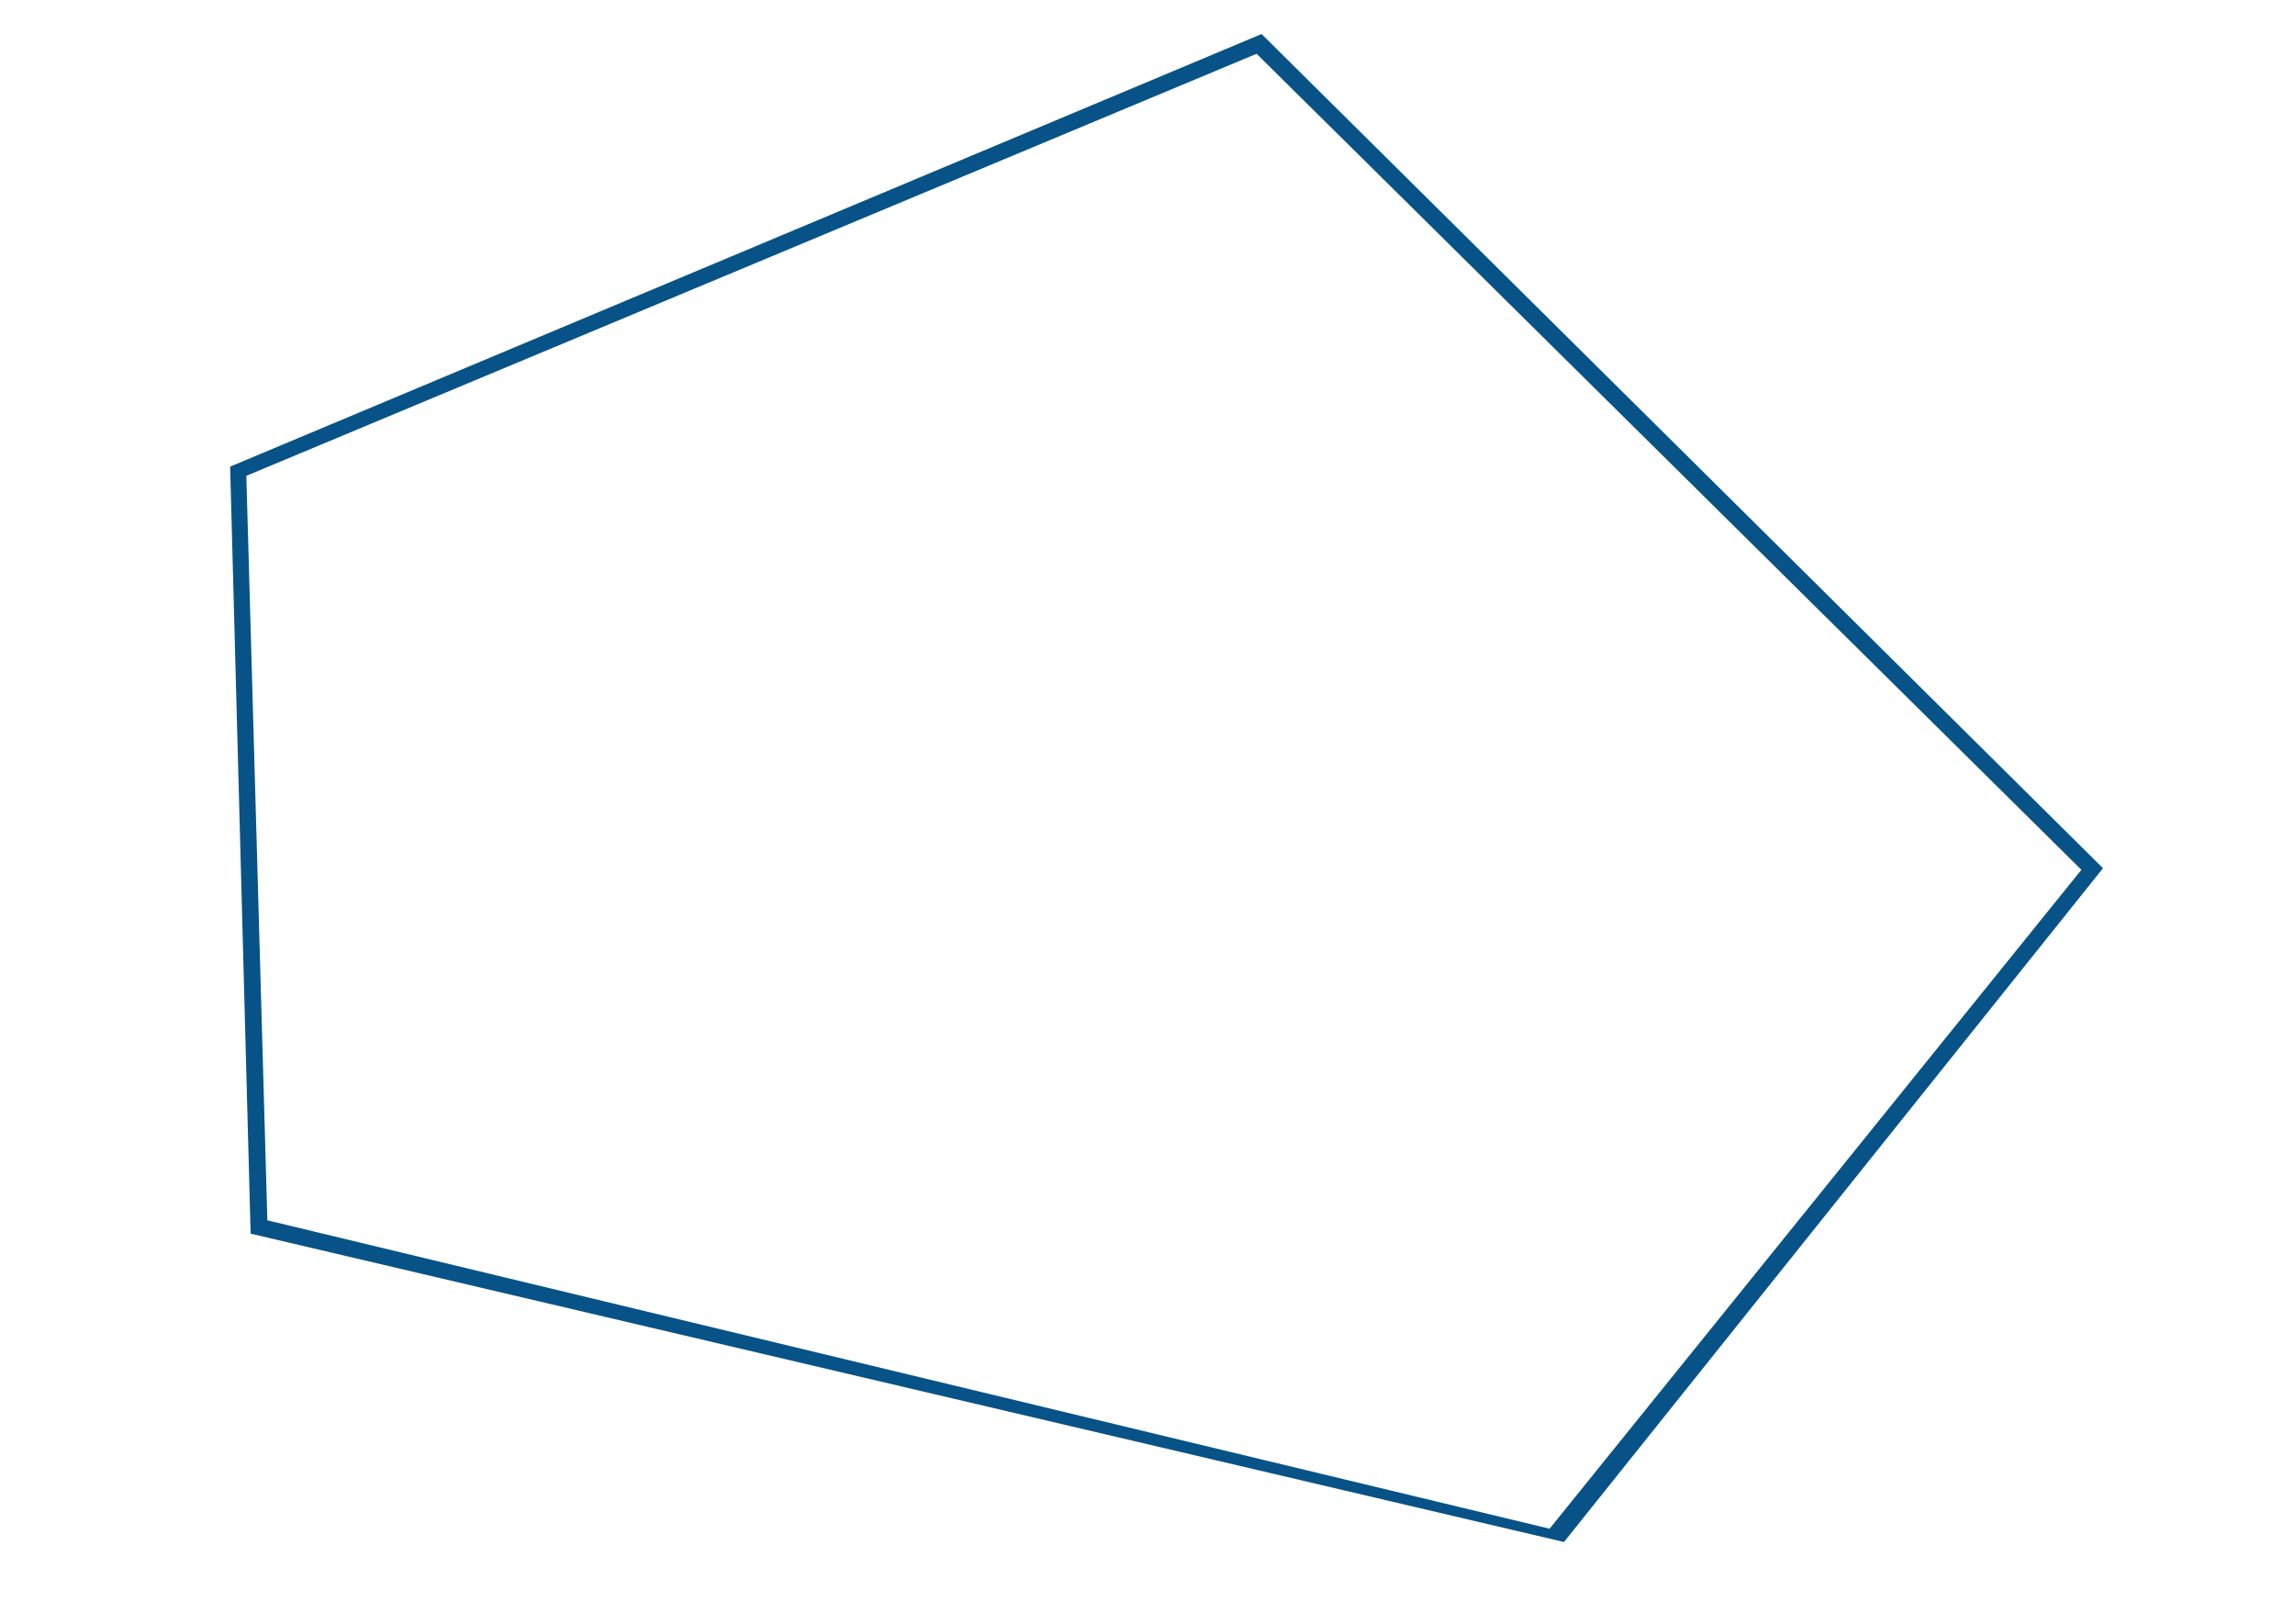
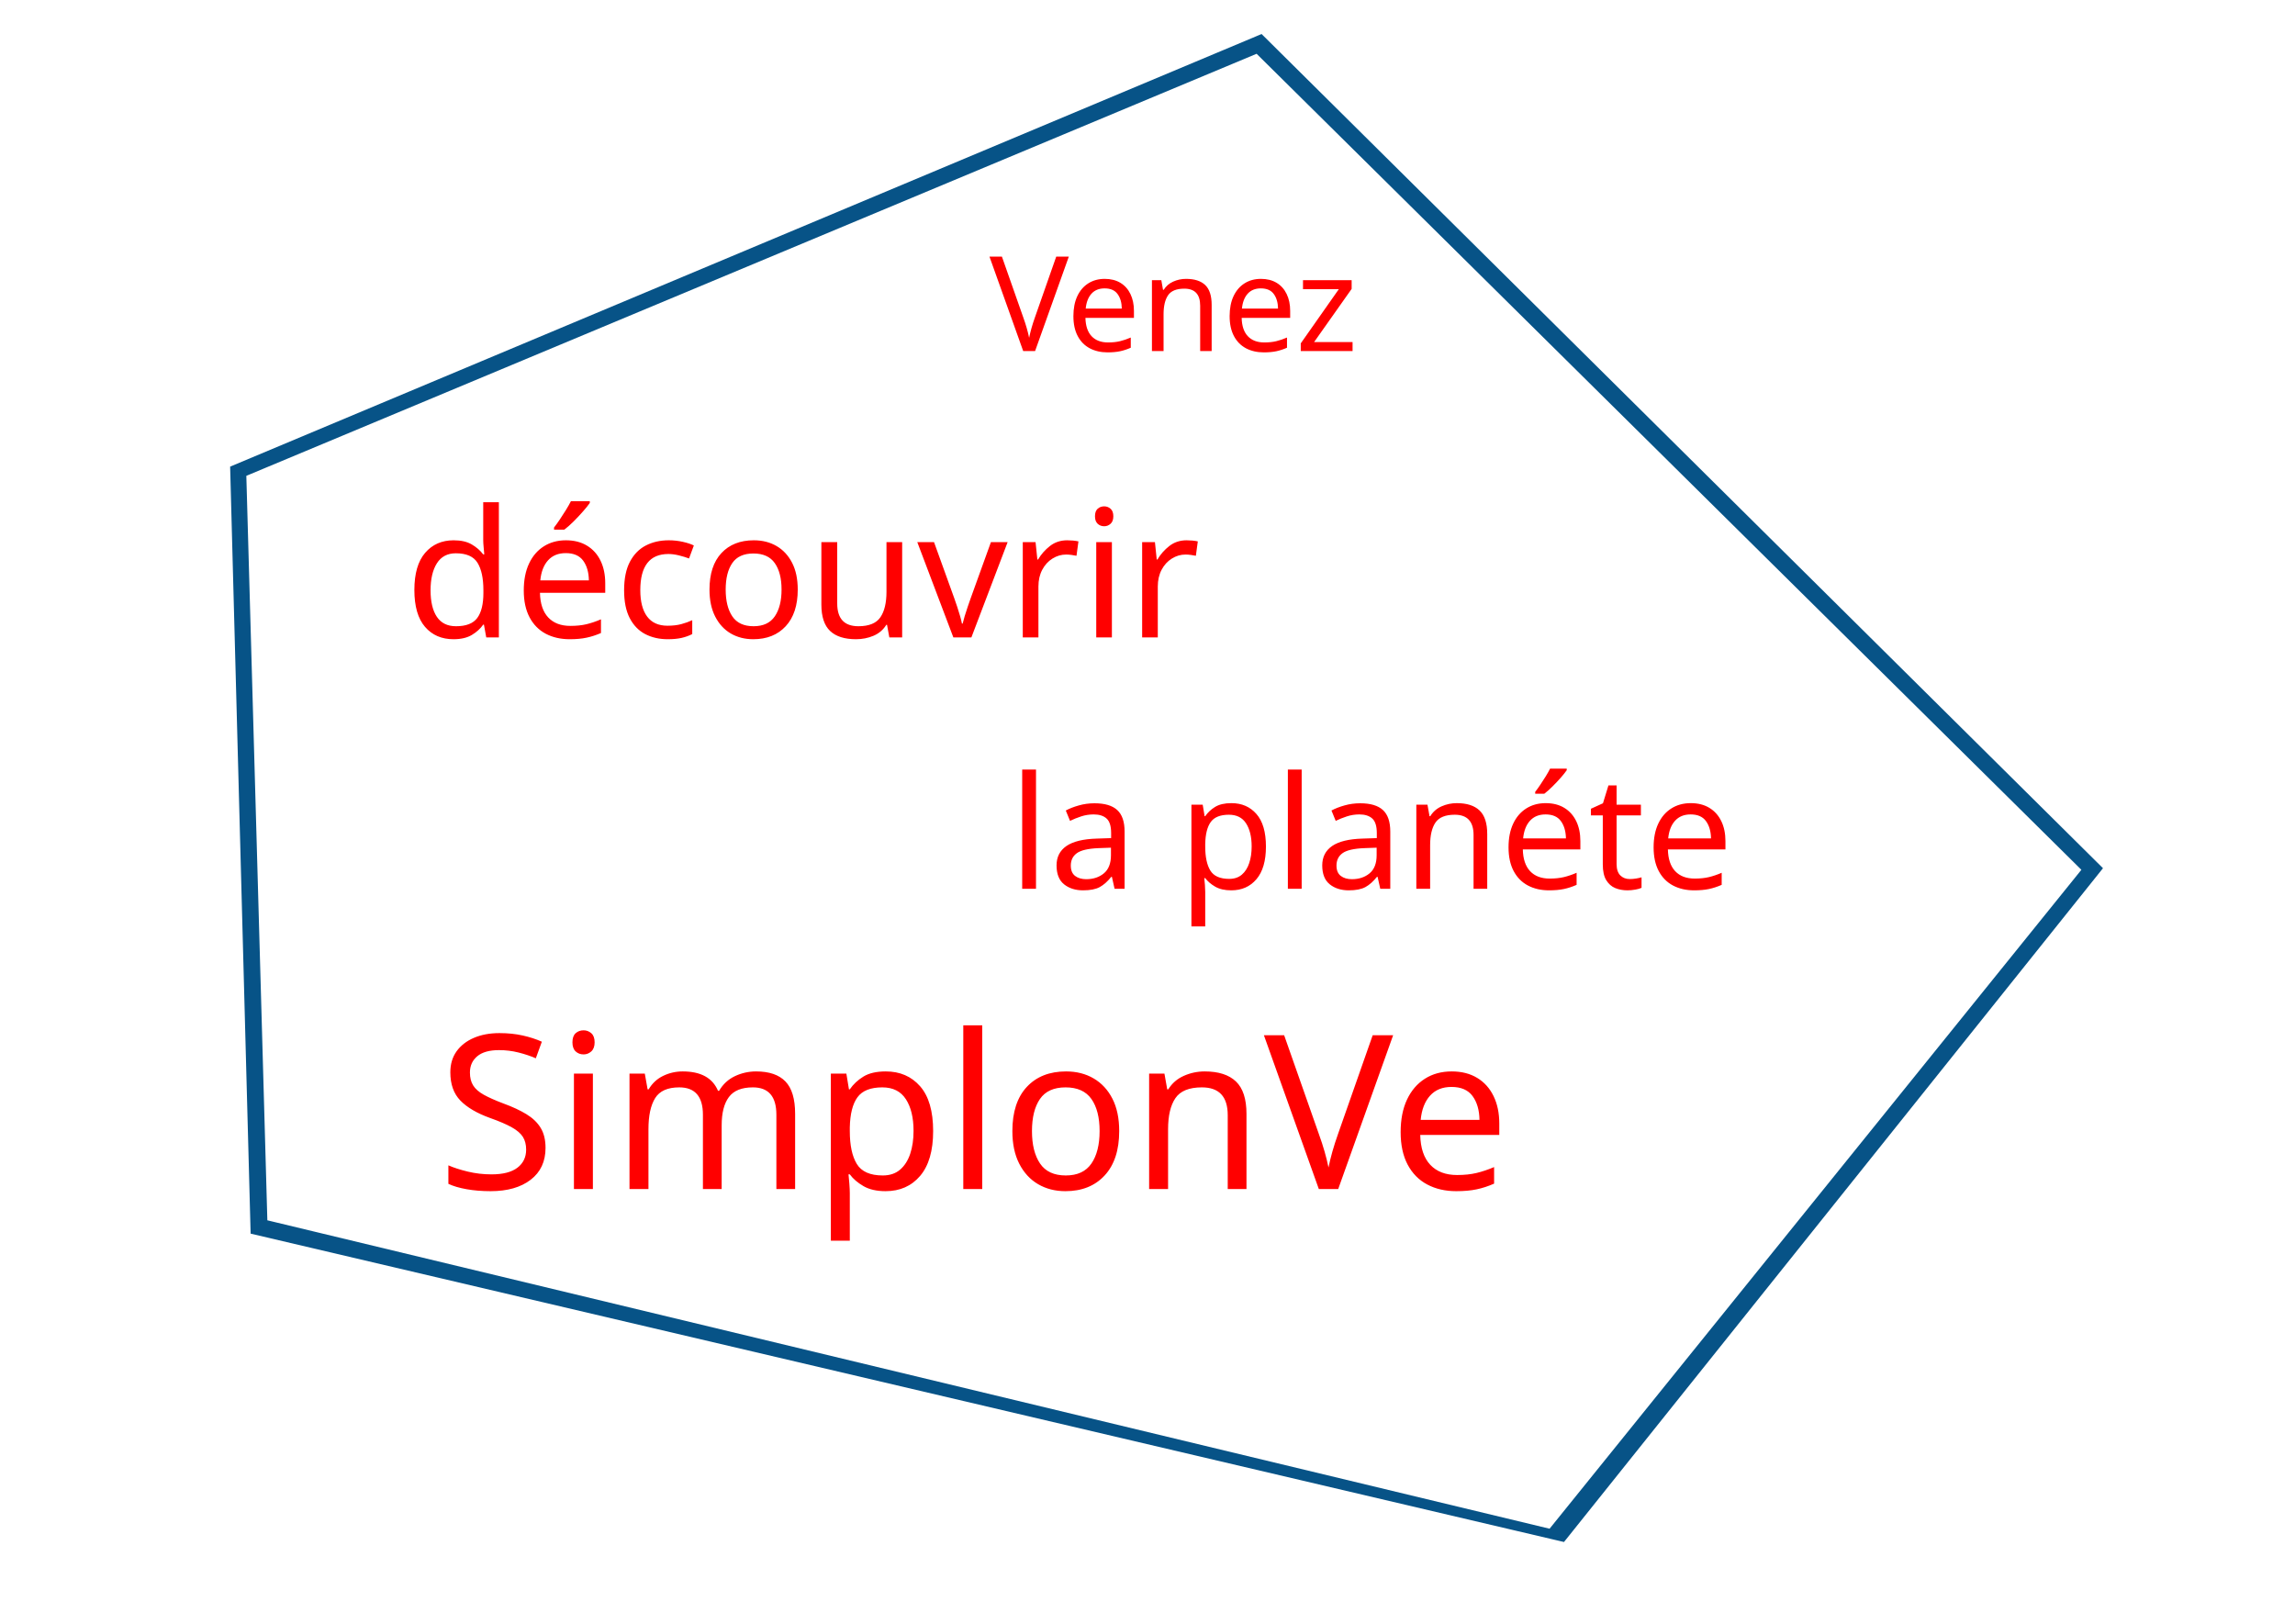
<svg xmlns="http://www.w3.org/2000/svg" id="svg3039" version="1.1" width="1052" height="744">
  <defs id="defs3043" />
  <path style="fill:#075387;stroke:#075387;stroke-width:1px;stroke-linecap:butt;stroke-linejoin:miter;stroke-opacity:1;fill-opacity:1" d="M 578.188 16.188 L 106 214.219 L 115.375 565.062 L 716.719 706.25 L 963.312 398 L 578.188 16.188 z M 576.125 24.062 L 954.75 398.656 L 710.5 701.281 L 122.062 559.75 L 112.406 217.781 L 576.125 24.062 z " id="path2982" />
+   <text xml:space="preserve" style="font-size:60.588px;font-style:normal;font-weight:normal;line-height:125%;letter-spacing:0px;word-spacing:0px;fill:#ff0000;fill-opacity:1;stroke:none;font-family:Sans" x="453.565" y="160.905" id="text2992">
+     <tspan id="tspan2994" x="453.565" y="160.905">Venez</tspan>
+   </text>
+   <text xml:space="preserve" style="font-size:81.544px;font-style:normal;font-weight:normal;line-height:125%;letter-spacing:0px;word-spacing:0px;fill:#ff0000;fill-opacity:1;stroke:none;font-family:Sans" x="185.456" y="292.187" id="text2996">
+     <tspan id="tspan2998" x="185.456" y="292.187">découvrir</tspan>
+   </text>
+   <text xml:space="preserve" style="font-size:71.891px;font-style:normal;font-weight:normal;line-height:125%;letter-spacing:0px;word-spacing:0px;fill:#ff0000;fill-opacity:1;stroke:none;font-family:Sans" x="462.455" y="407.385" id="text3000">
+     <tspan id="tspan3002" x="462.455" y="407.385">la planéte</tspan>
+   </text>
+   <text xml:space="preserve" style="font-size:98.712px;font-style:normal;font-weight:normal;line-height:125%;letter-spacing:0px;word-spacing:0px;fill:#ff0000;fill-opacity:1;stroke:none;font-family:Sans" x="200.502" y="545.017" id="text3004">
+     <tspan id="tspan3006" x="200.502" y="545.017">SimplonVe</tspan>
+   </text>
</svg>
